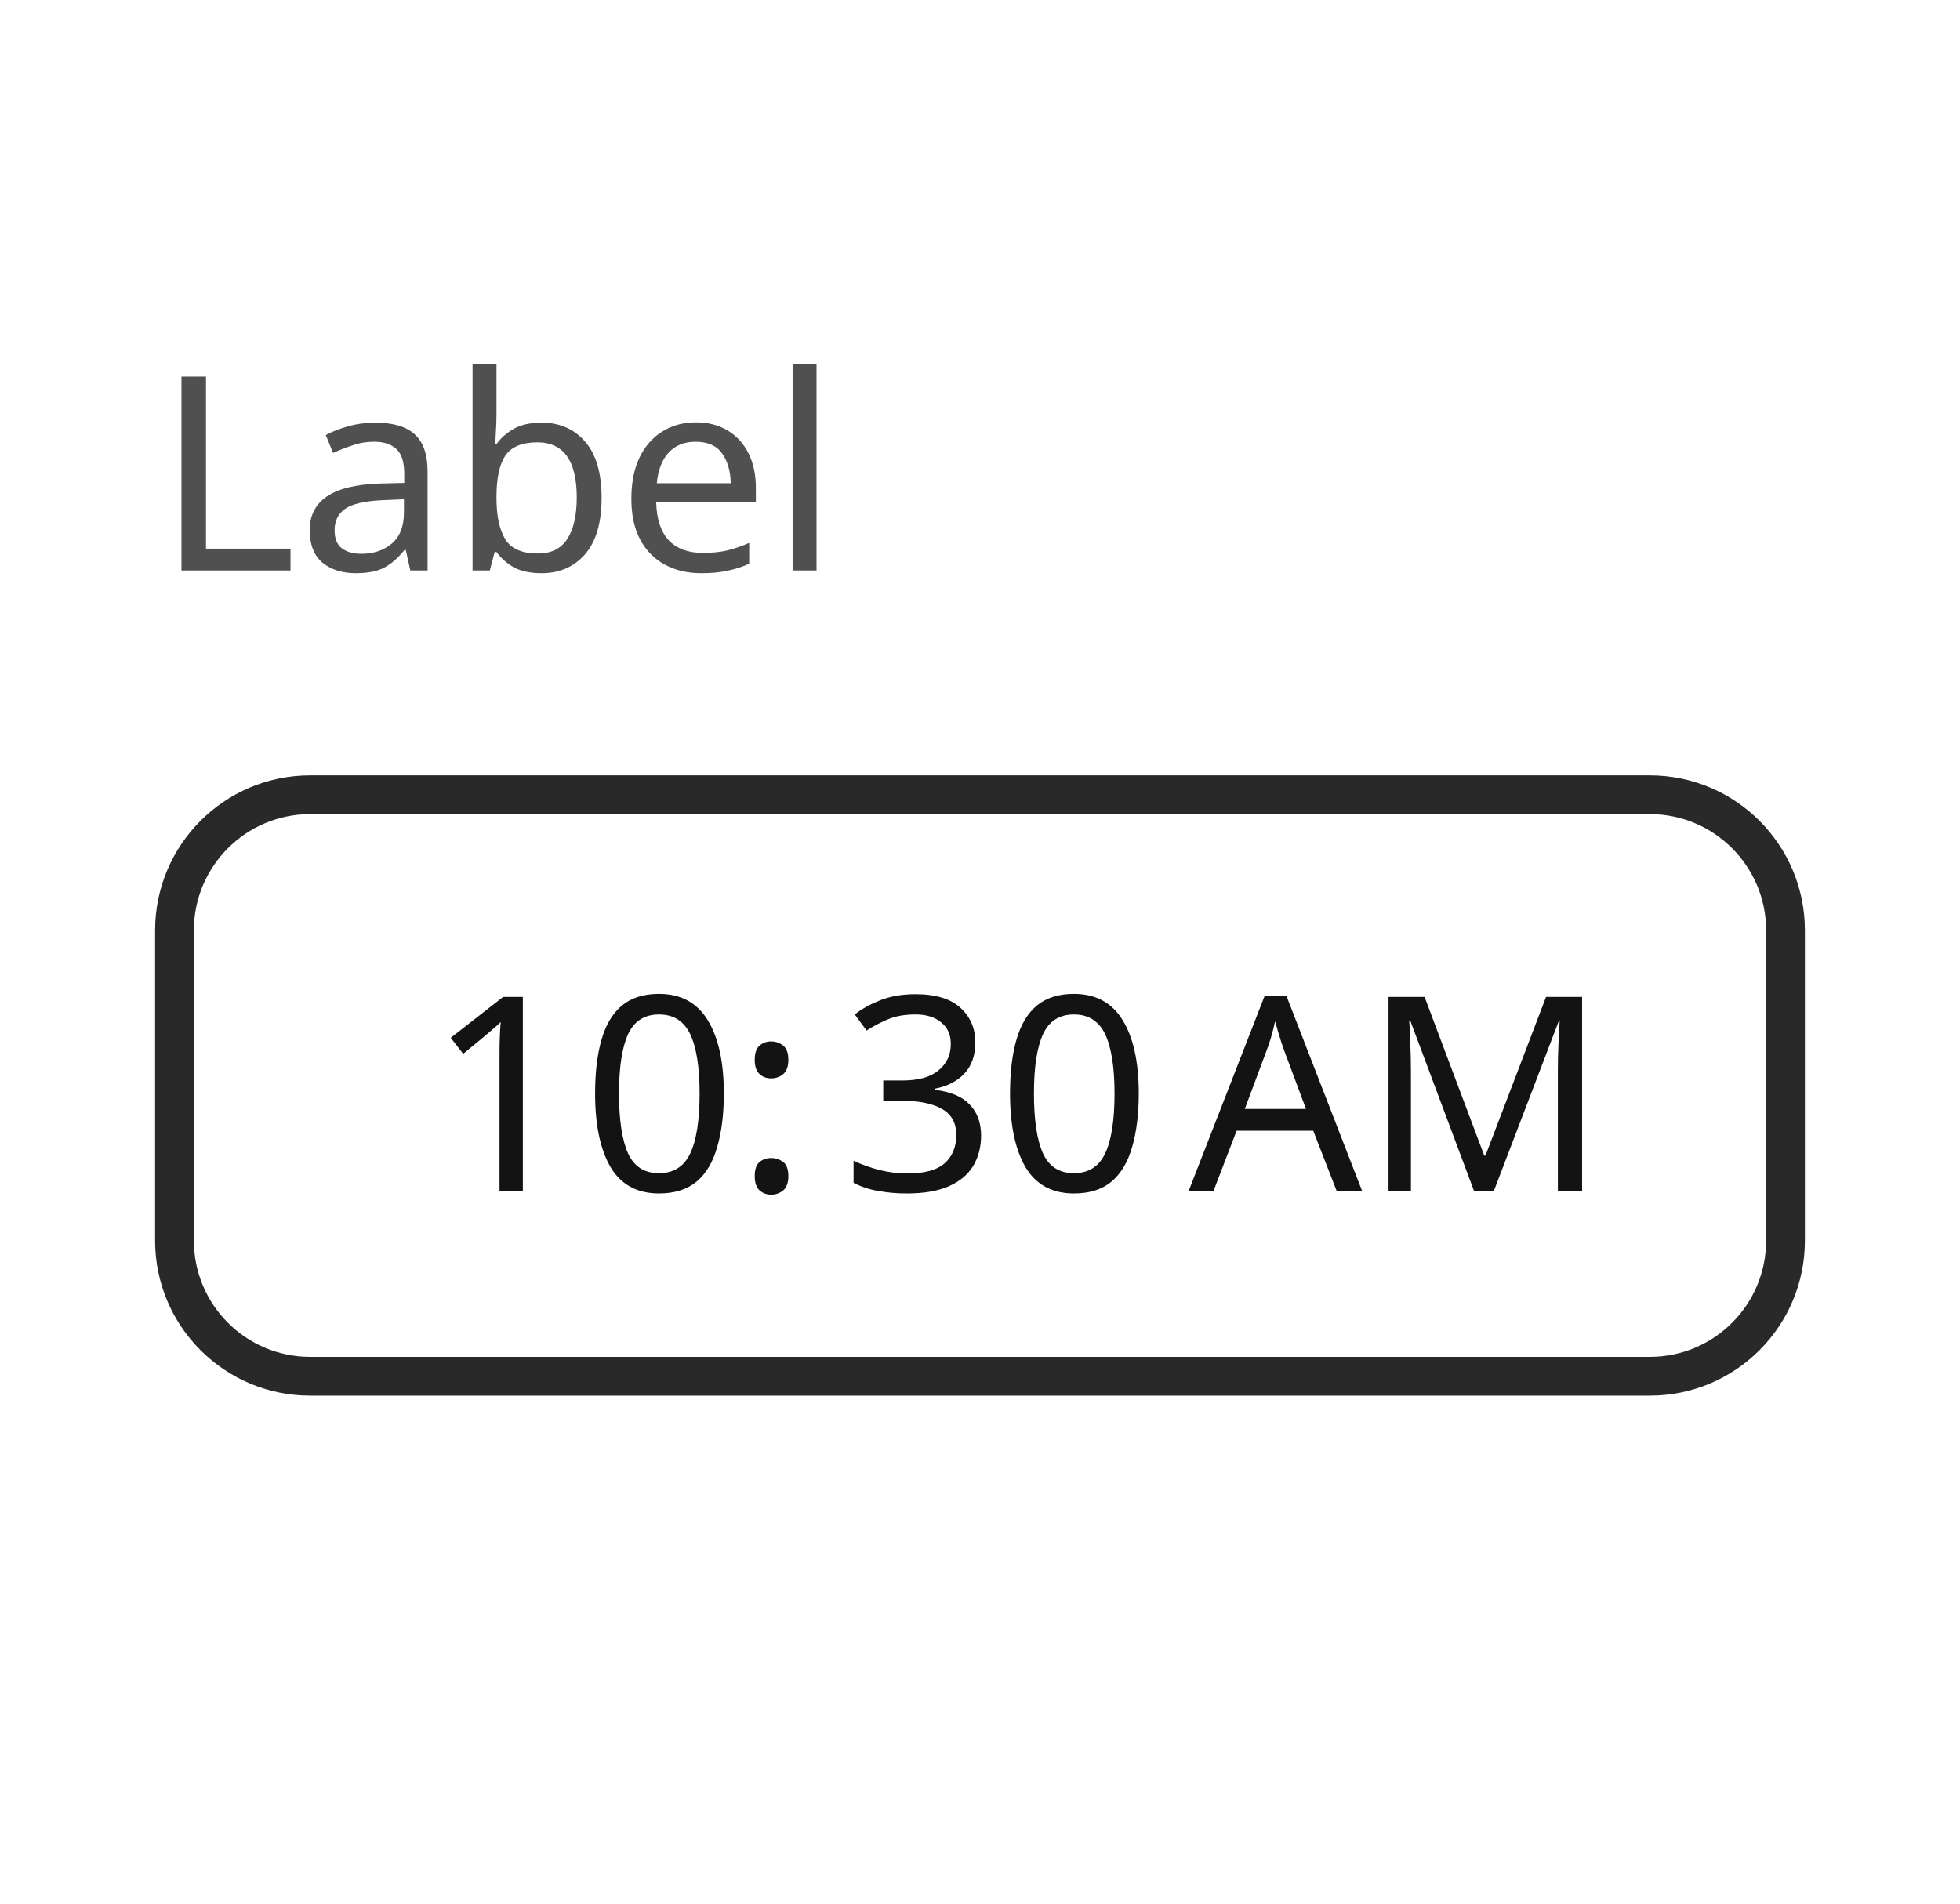
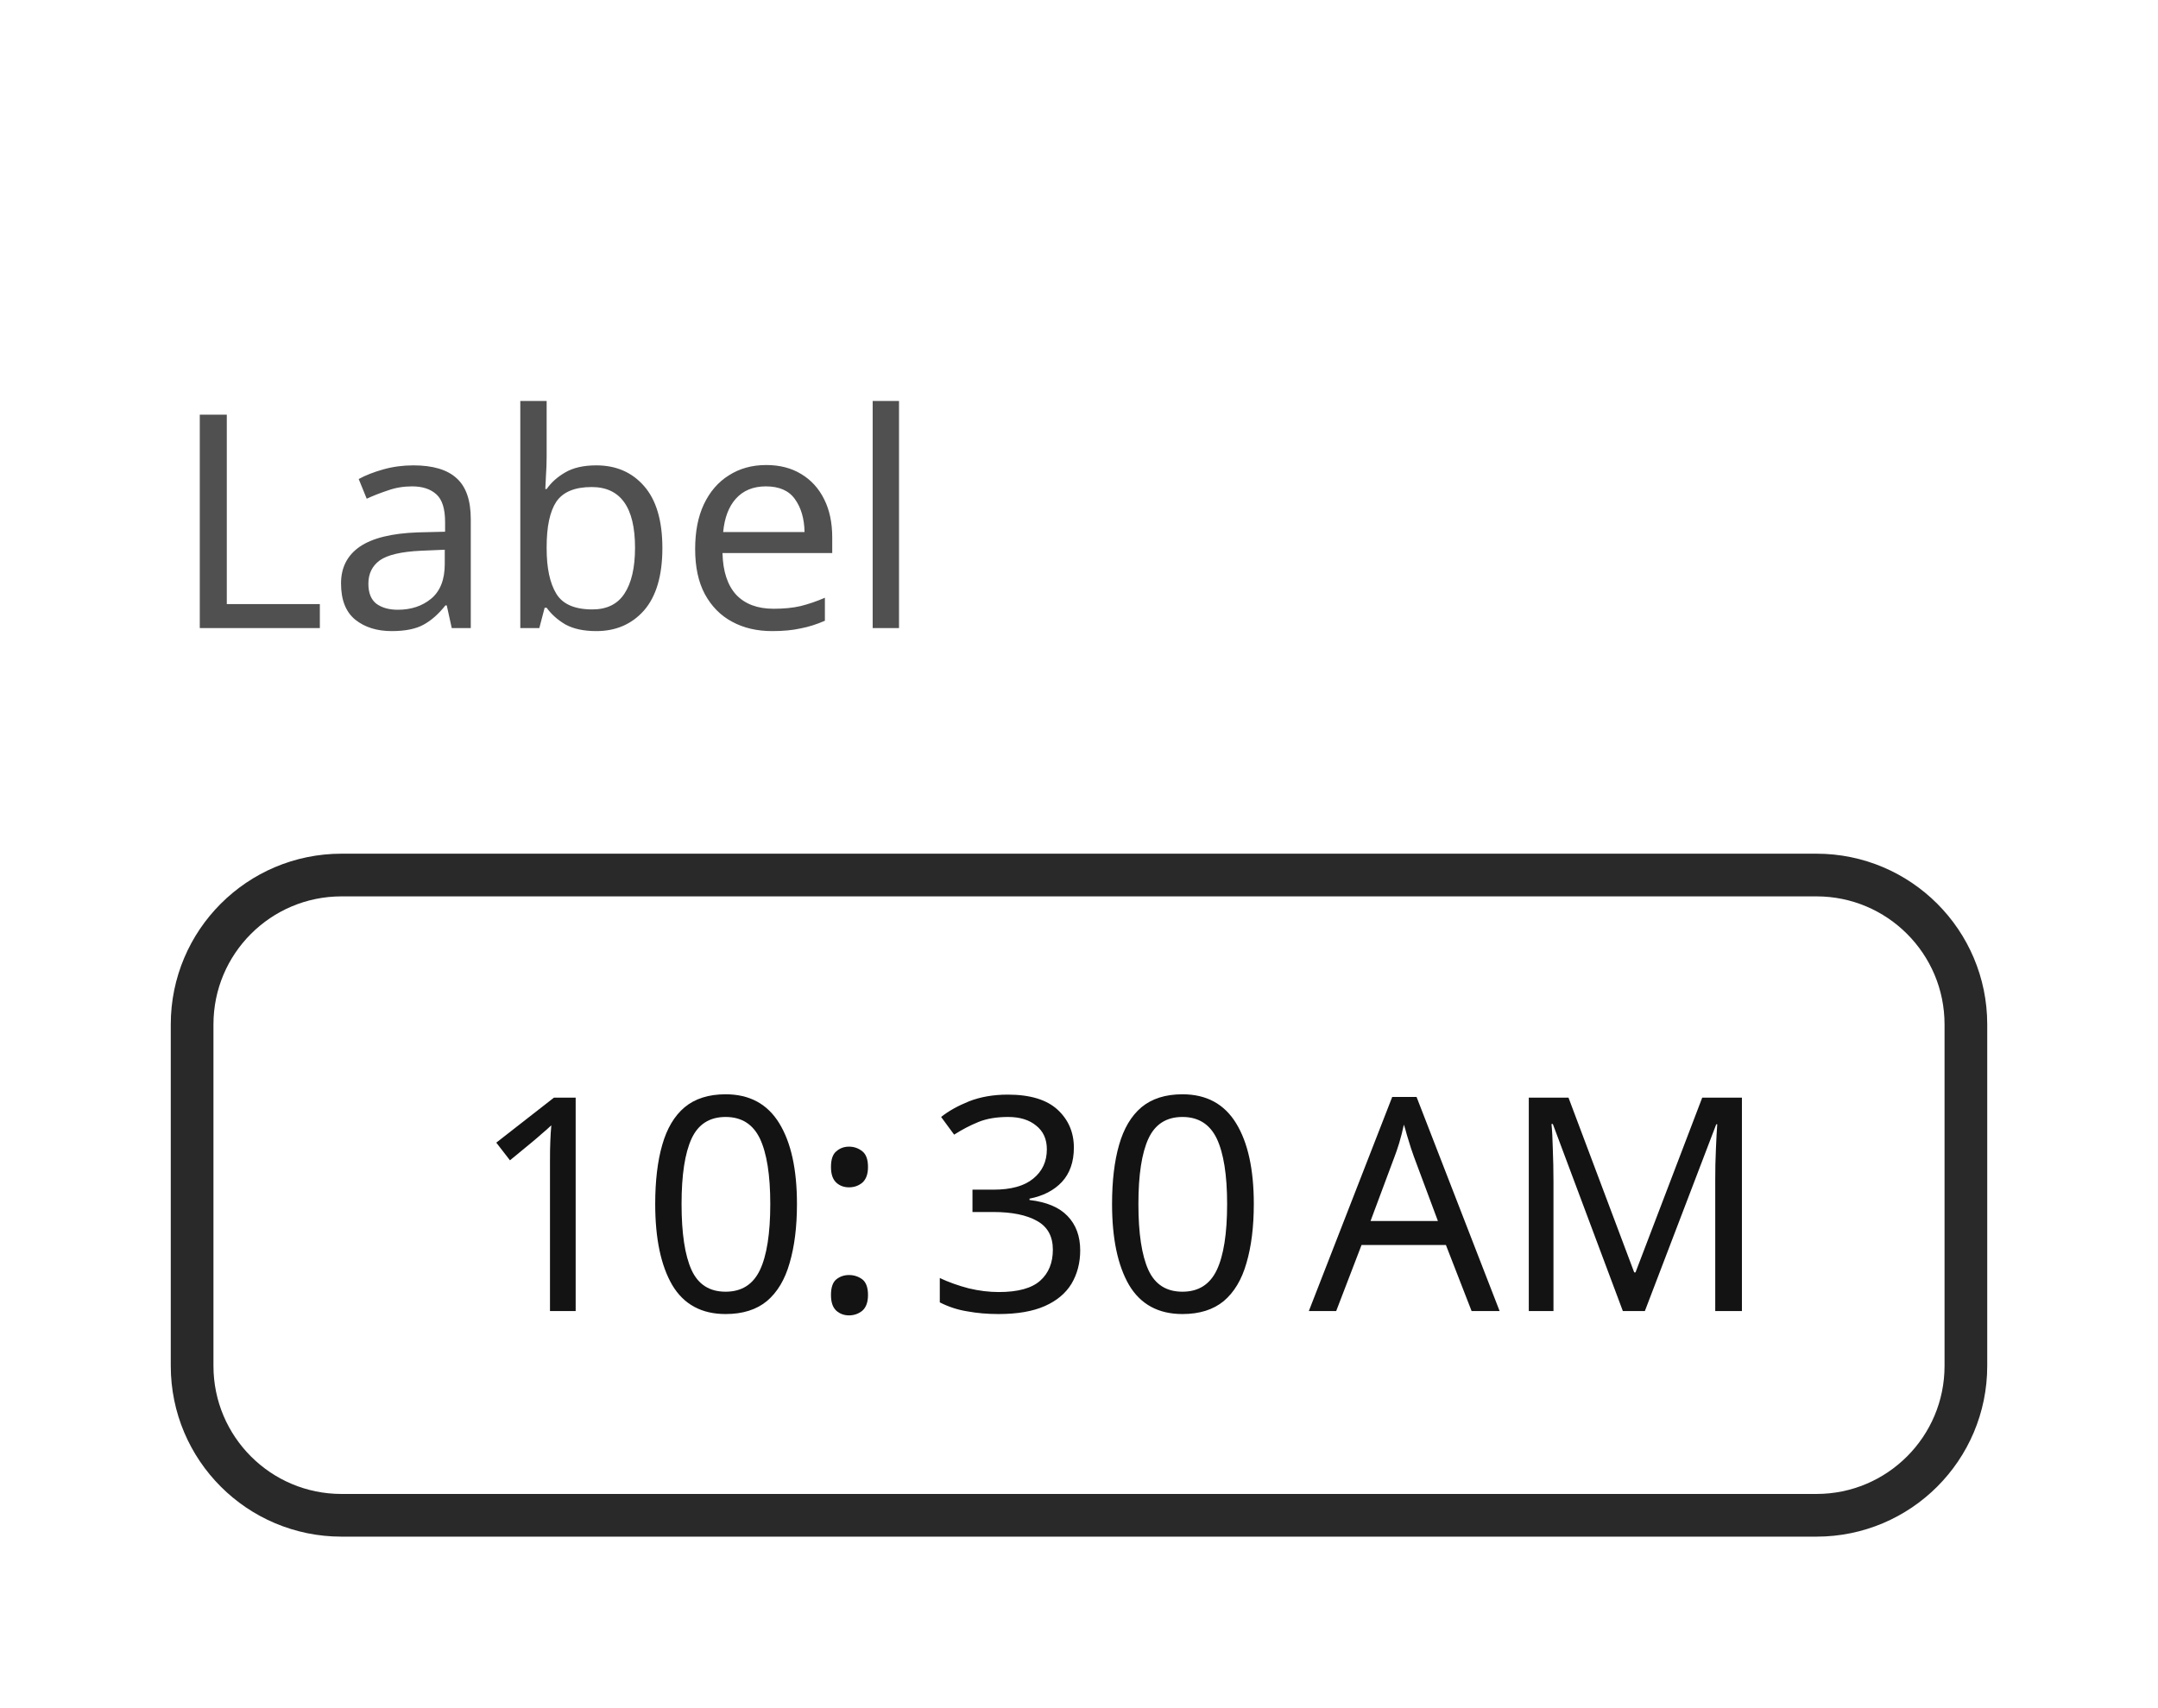
- <svg xmlns="http://www.w3.org/2000/svg" width="101.098" height="98.2" viewBox="0 0 101.098 98.2">
-   <rect data-part="container" data-tokens="" x="8" y="8" width="85.098" height="82.2" rx="0" fill="none" />
+ <svg xmlns="http://www.w3.org/2000/svg" width="101.098" height="80" viewBox="0 0 101.098 80">
+   <rect data-part="container" data-tokens="" x="8" y="8" width="85.098" height="64" rx="0" fill="none" />
  <rect data-part="field-label" data-tokens="height=base-height-medium;gap=base-gap-medium" x="8" y="8" width="32.116" height="32" rx="0" fill="none" />
  <text data-part="field-label.label" data-tokens="color=neutral-subdued-content-color-default;fontSize=component-m-regular;fontWeight=component-m-regular;fontFamily=component-m-regular;lineHeight=line-height-100" x="8" y="24" font-family="'Adobe Clean Spectrum VF', 'Adobe Clean Spectrum VF', adobe-clean-spectrum-vf, 'Adobe Clean', 'Source Sans 3', sans-serif" font-size="14" font-weight="400" dominant-baseline="central" fill="rgb(80, 80, 80)">Label</text>
  <rect data-part="field" data-tokens="stroke=gray-800;strokeWidth=border-width-200;minWidth=time-field-minimum-width;height=base-height-medium;paddingInlineStart=base-padding-horizontal-medium;paddingInlineEnd=base-padding-horizontal-medium;cornerRadius=corner-radius-medium-size-medium;fill=gray-25" x="8" y="40" width="85.098" height="32" rx="8" fill="rgb(255, 255, 255)" />
  <rect x="9" y="41" width="83.098" height="30" rx="7" fill="none" stroke="rgb(41, 41, 41)" stroke-width="2" />
  <rect data-part="segment-1" data-tokens="paddingInlineStart=spacing-50;paddingInlineEnd=spacing-50;cornerRadius=segmented-text-field-rounding" x="20" y="47" width="17.916" height="18" rx="2" fill="none" />
  <text data-part="segment-1.value" data-tokens="color=neutral-content-color-focus;fontSize=component-m-regular;fontWeight=component-m-regular;fontFamily=component-m-regular;lineHeight=component-m-regular" x="22" y="56" font-family="'Adobe Clean Spectrum VF', 'Adobe Clean Spectrum VF', adobe-clean-spectrum-vf, 'Adobe Clean', 'Source Sans 3', sans-serif" font-size="14" font-weight="400" dominant-baseline="central" fill="rgb(19, 19, 19)">10</text>
  <rect data-part="segment-2" data-tokens="" x="37.916" y="47" width="3.486" height="18" rx="0" fill="none" />
  <text data-part="segment-2.value" data-tokens="color=neutral-content-color-focus;fontSize=component-m-regular;fontWeight=component-m-regular;fontFamily=component-m-regular;lineHeight=component-m-regular" x="37.916" y="56" font-family="'Adobe Clean Spectrum VF', 'Adobe Clean Spectrum VF', adobe-clean-spectrum-vf, 'Adobe Clean', 'Source Sans 3', sans-serif" font-size="14" font-weight="400" dominant-baseline="central" fill="rgb(19, 19, 19)">:</text>
  <rect data-part="segment-3" data-tokens="paddingInlineStart=spacing-50;paddingInlineEnd=spacing-50;cornerRadius=segmented-text-field-rounding" x="41.402" y="47" width="17.916" height="18" rx="2" fill="none" />
  <text data-part="segment-3.value" data-tokens="color=neutral-content-color-focus;fontSize=component-m-regular;fontWeight=component-m-regular;fontFamily=component-m-regular;lineHeight=component-m-regular" x="43.402" y="56" font-family="'Adobe Clean Spectrum VF', 'Adobe Clean Spectrum VF', adobe-clean-spectrum-vf, 'Adobe Clean', 'Source Sans 3', sans-serif" font-size="14" font-weight="400" dominant-baseline="central" fill="rgb(19, 19, 19)">30</text>
  <rect data-part="segment-4" data-tokens="paddingInlineStart=spacing-50;paddingInlineEnd=spacing-50;cornerRadius=segmented-text-field-rounding" x="59.318" y="47" width="21.78" height="18" rx="2" fill="none" />
  <text data-part="segment-4.value" data-tokens="color=neutral-content-color-focus;fontSize=component-m-regular;fontWeight=component-m-regular;fontFamily=component-m-regular;lineHeight=component-m-regular" x="61.318" y="56" font-family="'Adobe Clean Spectrum VF', 'Adobe Clean Spectrum VF', adobe-clean-spectrum-vf, 'Adobe Clean', 'Source Sans 3', sans-serif" font-size="14" font-weight="400" dominant-baseline="central" fill="rgb(19, 19, 19)">AM</text>
-   <rect data-part="help-text" data-tokens="gap=base-gap-medium" x="8" y="72" width="0" height="18.2" rx="0" fill="none" />
-   <text data-part="help-text.text" data-tokens="color=neutral-subdued-content-color-default;fontSize=component-m-regular;fontWeight=component-m-regular;fontFamily=component-m-regular;lineHeight=line-height-100" x="8" y="81.1" font-family="'Adobe Clean Spectrum VF', 'Adobe Clean Spectrum VF', adobe-clean-spectrum-vf, 'Adobe Clean', 'Source Sans 3', sans-serif" font-size="14" font-weight="400" dominant-baseline="central" fill="rgb(80, 80, 80)" />
</svg>
